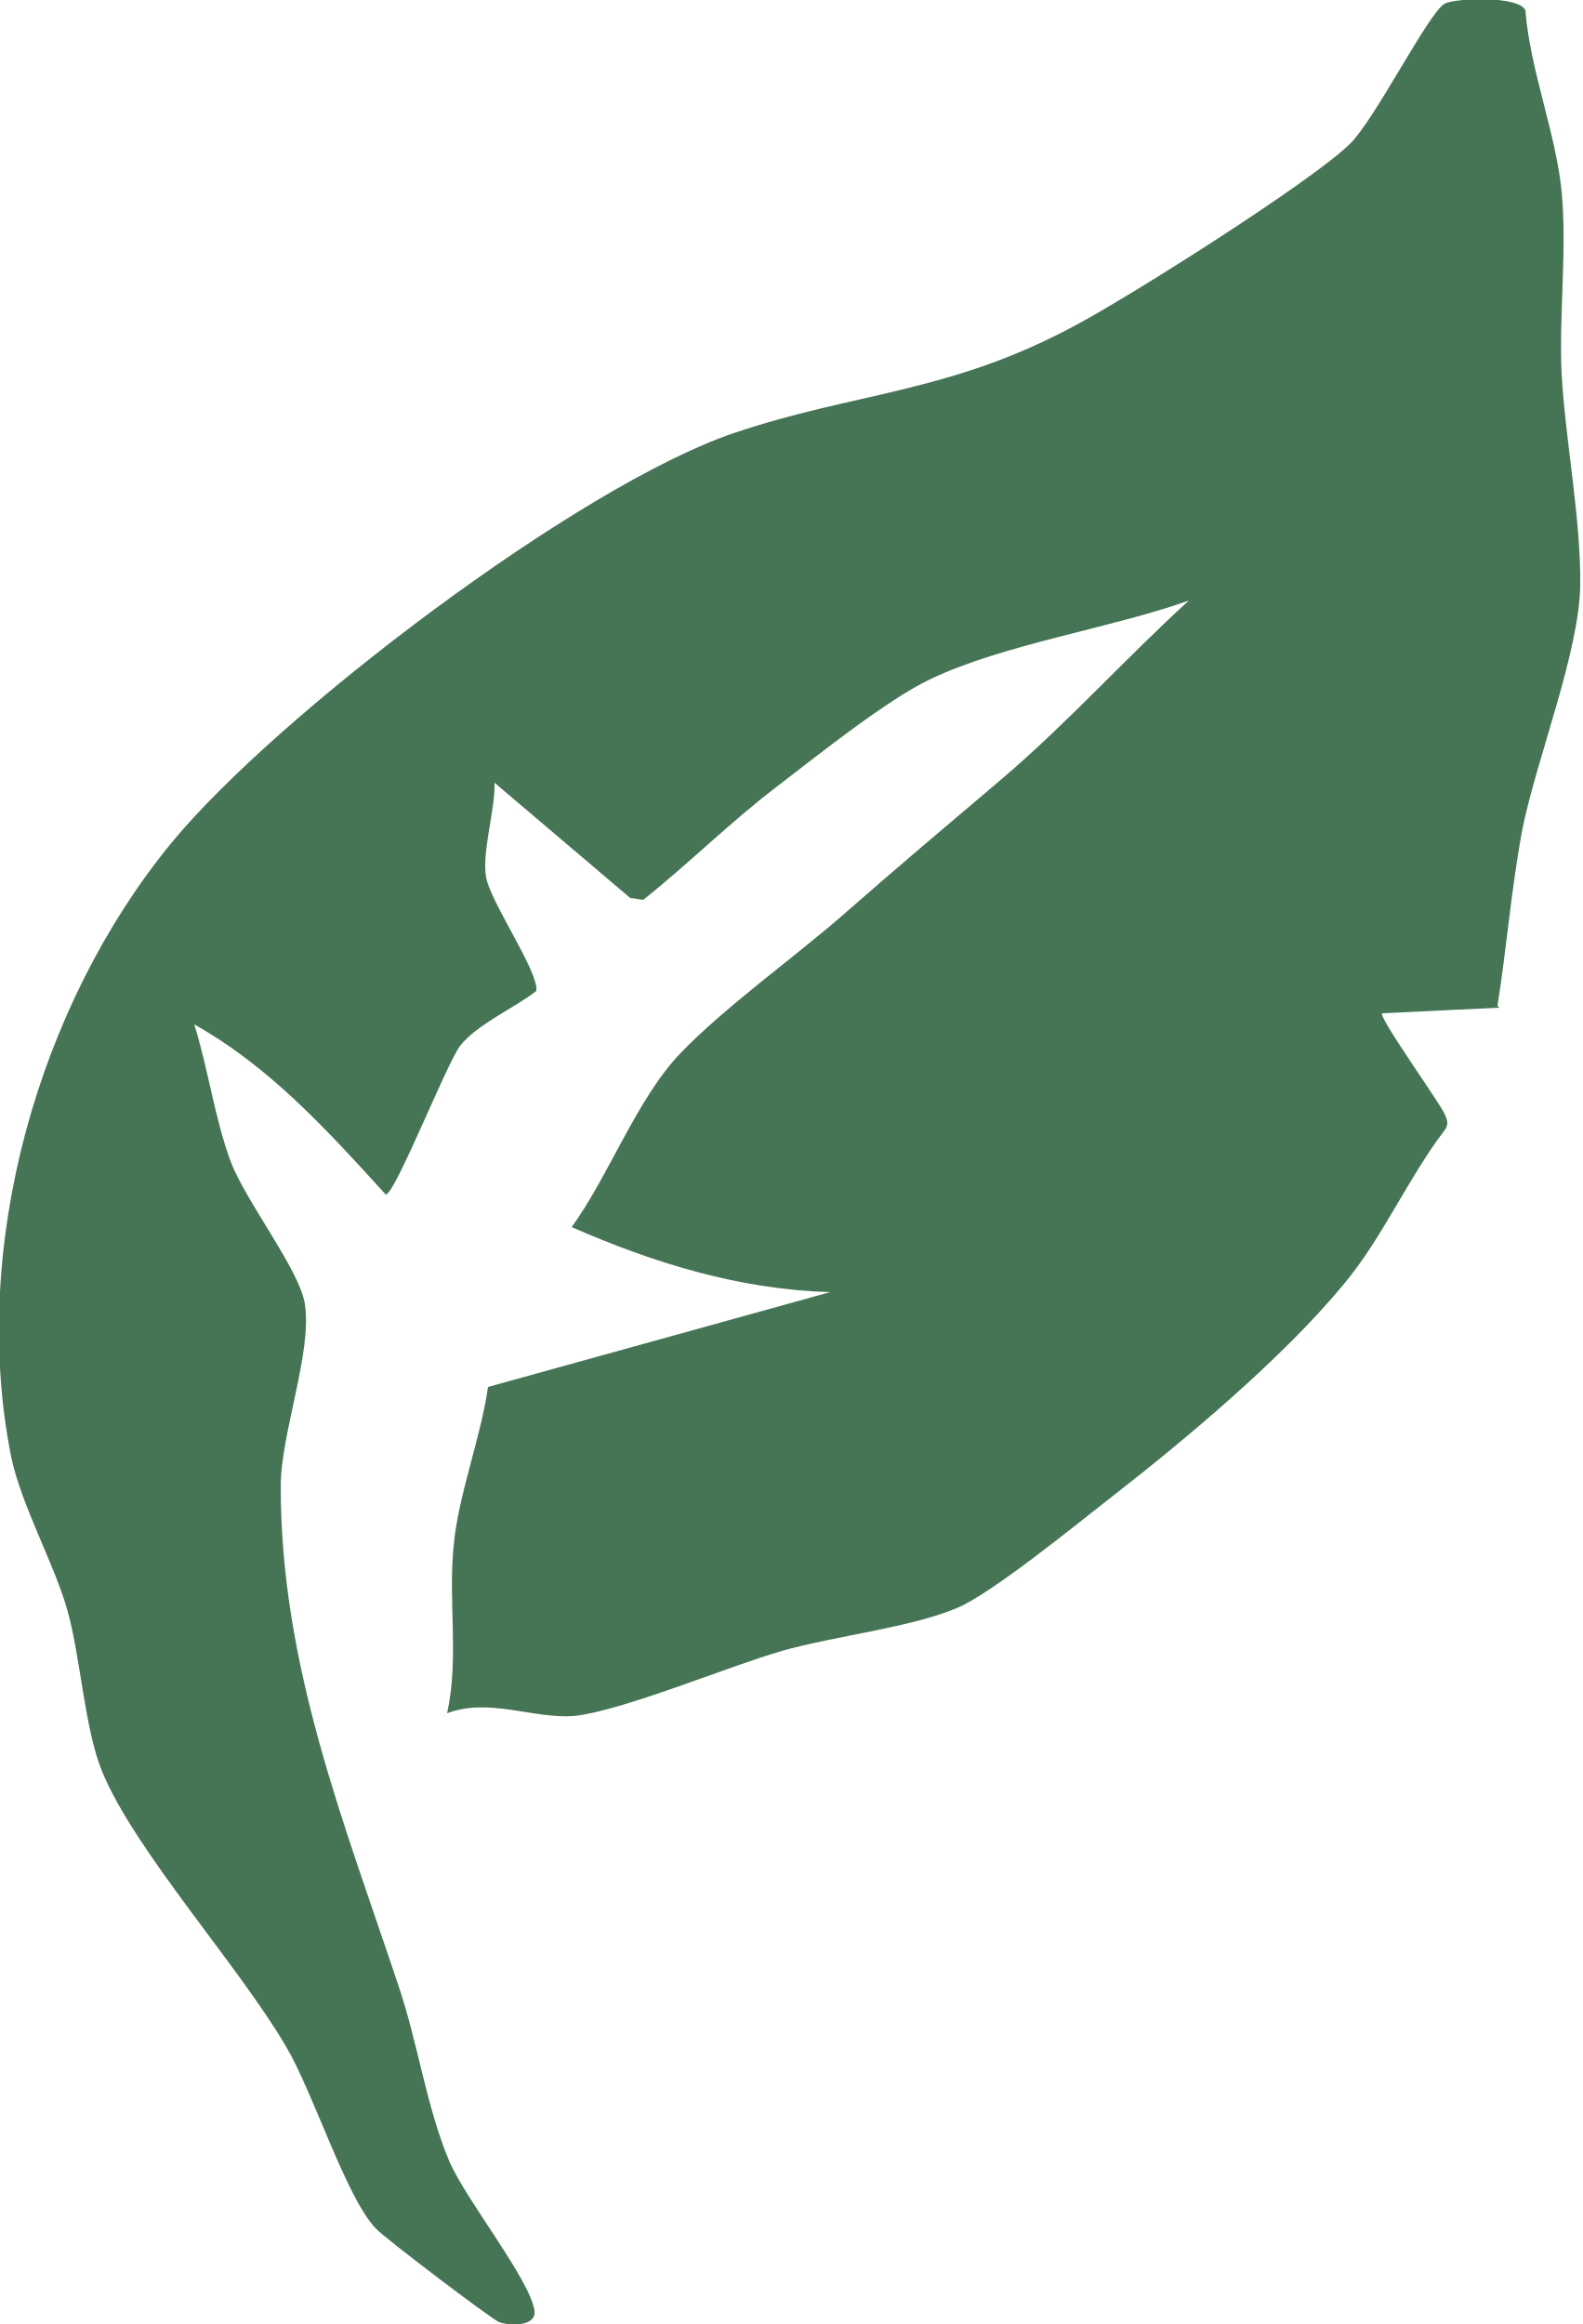
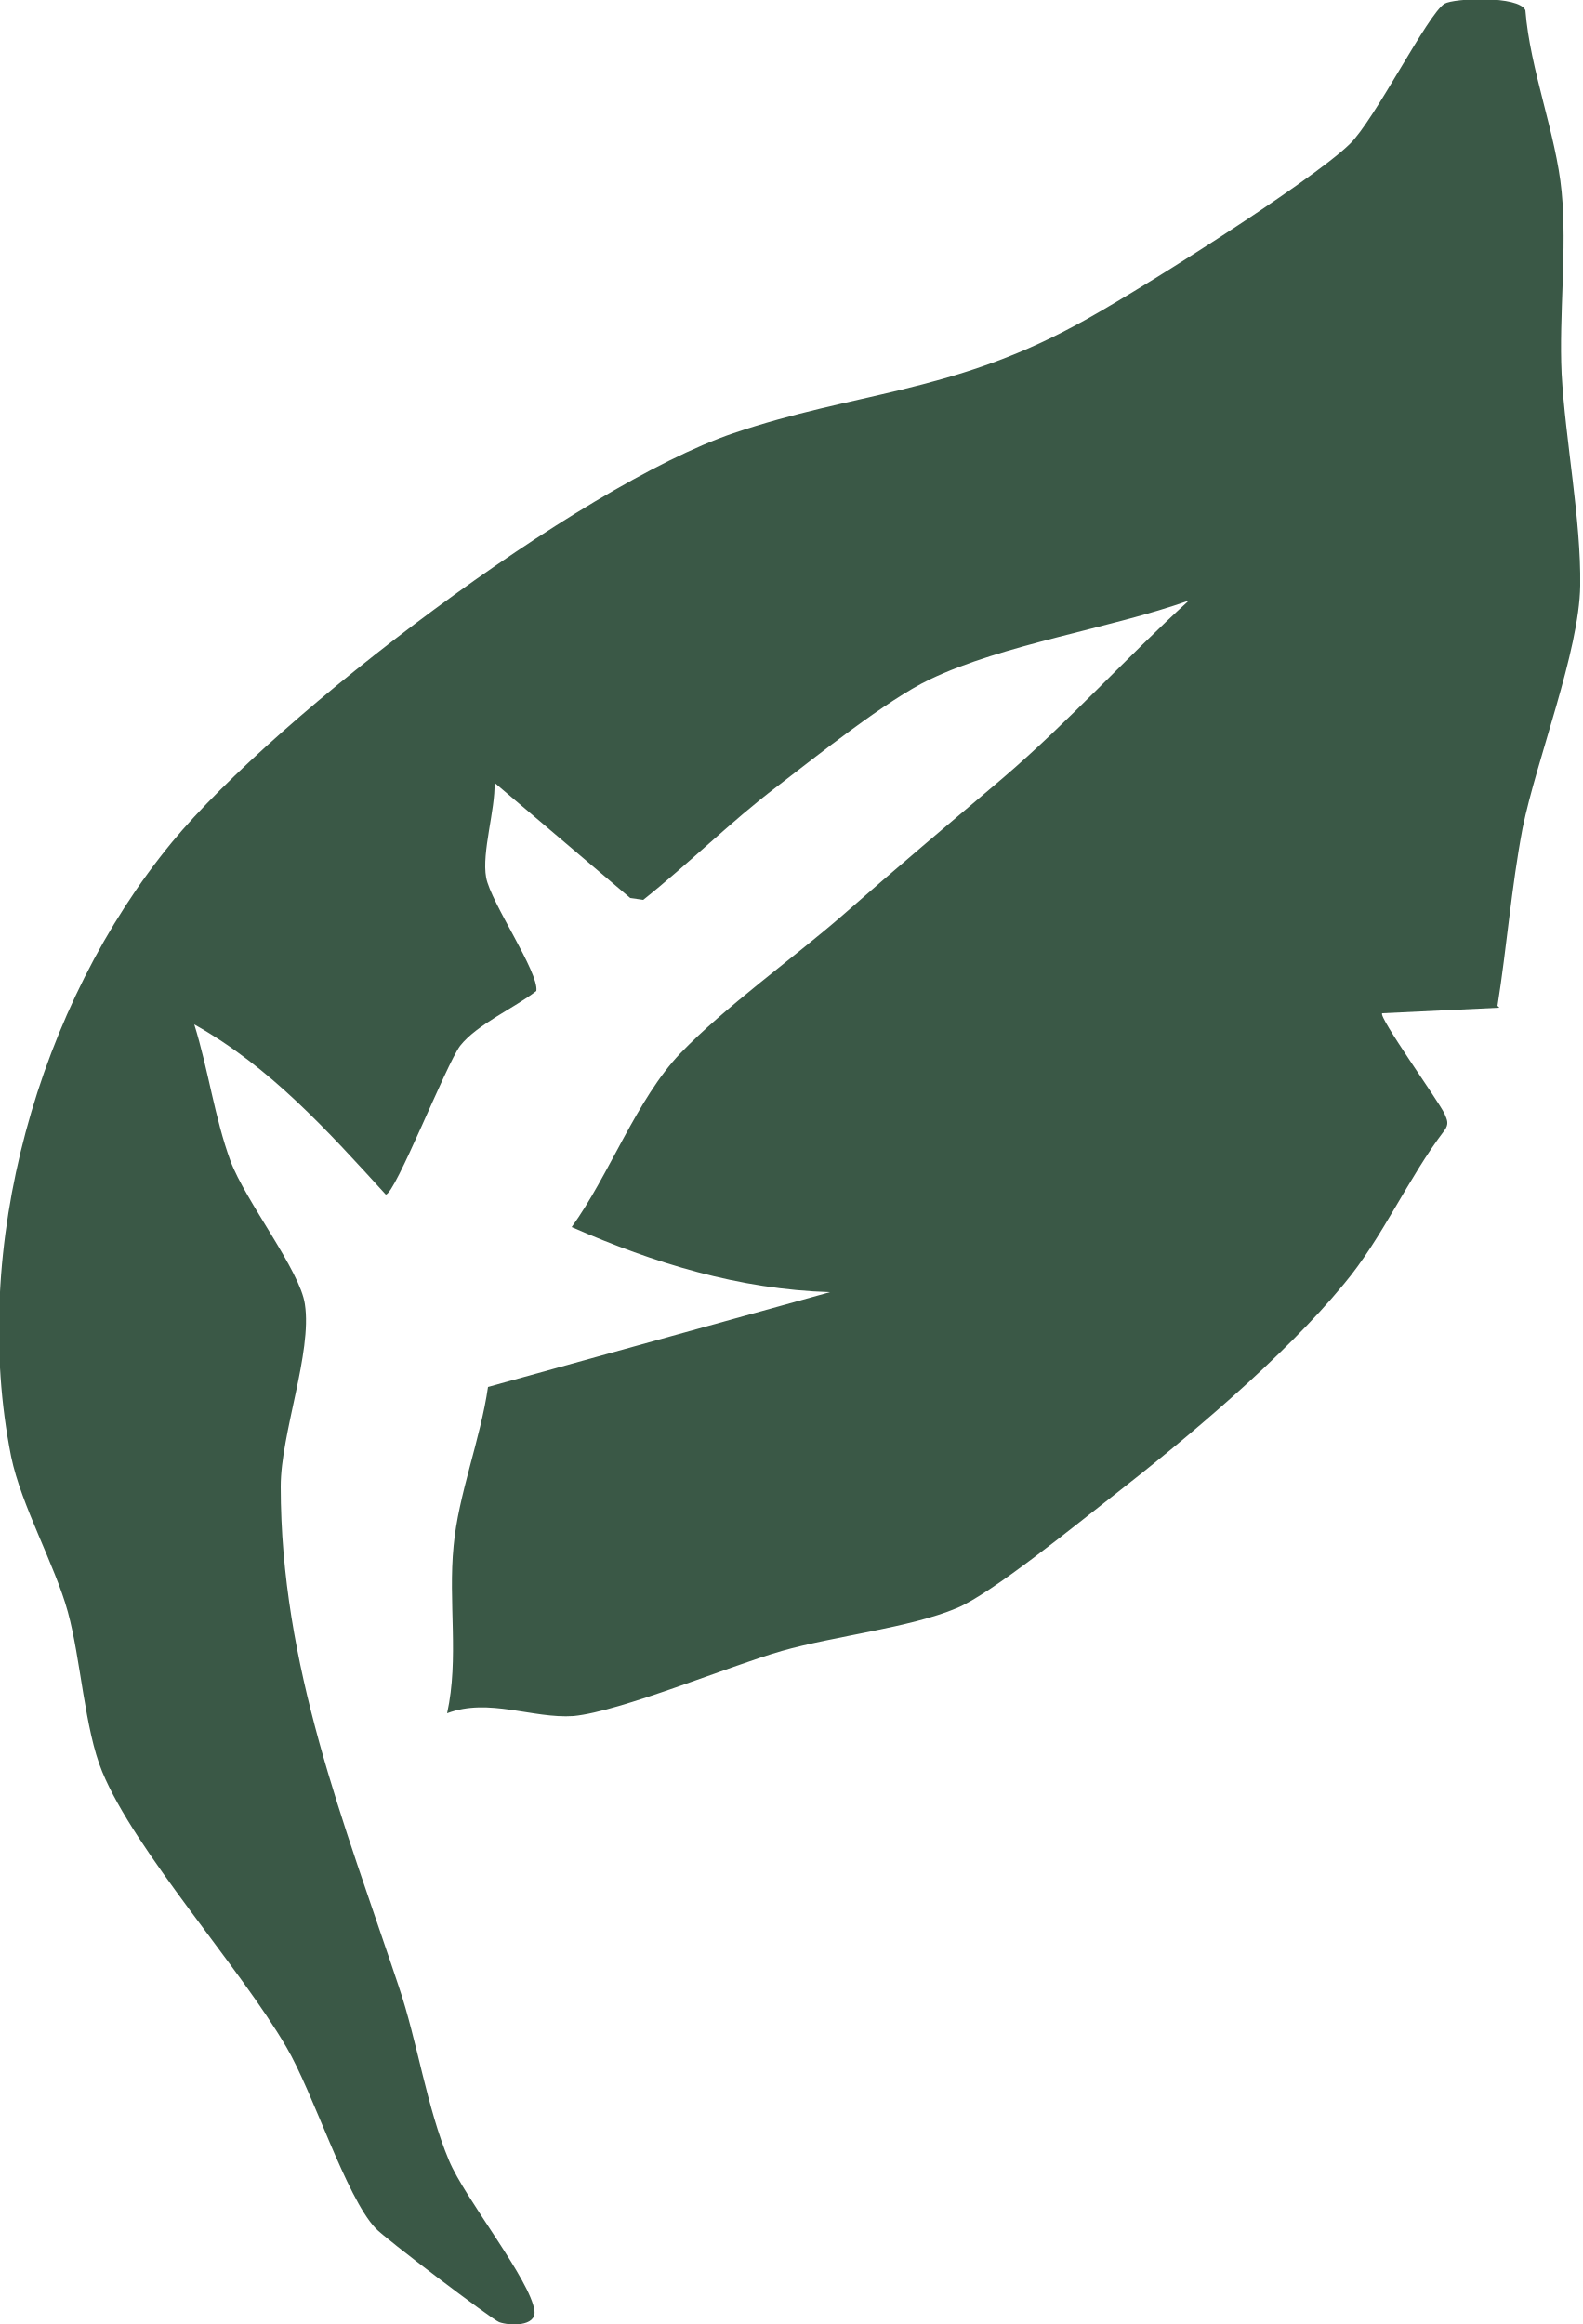
<svg xmlns="http://www.w3.org/2000/svg" id="Layer_2" data-name="Layer 2" viewBox="0 0 17.02 25">
  <defs>
    <style>
      .cls-1 {
-         fill: #467555;
+         fill: #3a5846;
      }
    </style>
  </defs>
  <g id="Layer_1-2" data-name="Layer 1">
    <path class="cls-1" d="M16.13,10.84l-1.26.06c-.05.03.61.95.67,1.08.03.07.05.11,0,.18-.39.51-.67,1.16-1.08,1.65-.65.79-1.7,1.67-2.51,2.3-.36.28-1.29,1.04-1.66,1.19-.5.21-1.32.3-1.88.46s-1.73.65-2.24.7c-.44.03-.91-.2-1.36-.03.13-.59.01-1.2.07-1.8.05-.55.29-1.15.37-1.71l3.68-1.02c-.98-.03-1.89-.31-2.78-.7.4-.55.7-1.38,1.17-1.87s1.21-1.02,1.74-1.48c.58-.51,1.15-.99,1.74-1.49.7-.6,1.31-1.28,1.99-1.9-.84.3-2,.47-2.79.85-.46.22-1.21.82-1.64,1.15-.5.38-.95.83-1.44,1.22l-.14-.02-1.46-1.24c.01.29-.14.75-.09,1.02s.57,1.02.54,1.22c-.23.18-.64.36-.82.59-.15.2-.7,1.6-.8,1.6-.62-.68-1.24-1.37-2.06-1.83.15.48.22,1.01.39,1.47.16.43.75,1.18.8,1.54.08.52-.26,1.39-.26,1.96,0,1.93.68,3.61,1.27,5.38.2.59.3,1.3.54,1.87.17.41.88,1.29.92,1.62.02.17-.27.16-.38.12-.08-.03-1.24-.91-1.33-1.01-.32-.34-.67-1.46-.96-1.95-.5-.86-1.63-2.11-1.98-2.96-.19-.46-.23-1.21-.37-1.72s-.5-1.14-.61-1.67c-.45-2.25.29-4.86,1.73-6.61,1.14-1.38,4.37-3.83,6.04-4.4,1.3-.44,2.32-.43,3.66-1.15.59-.31,2.55-1.55,2.97-1.96.27-.26.84-1.4,1.02-1.51.1-.06.8-.09.87.07.05.64.33,1.33.39,1.95s-.03,1.33,0,1.96c.04.72.21,1.57.2,2.28s-.47,1.87-.62,2.61c-.12.63-.17,1.28-.27,1.91Z" />
  </g>
</svg>
